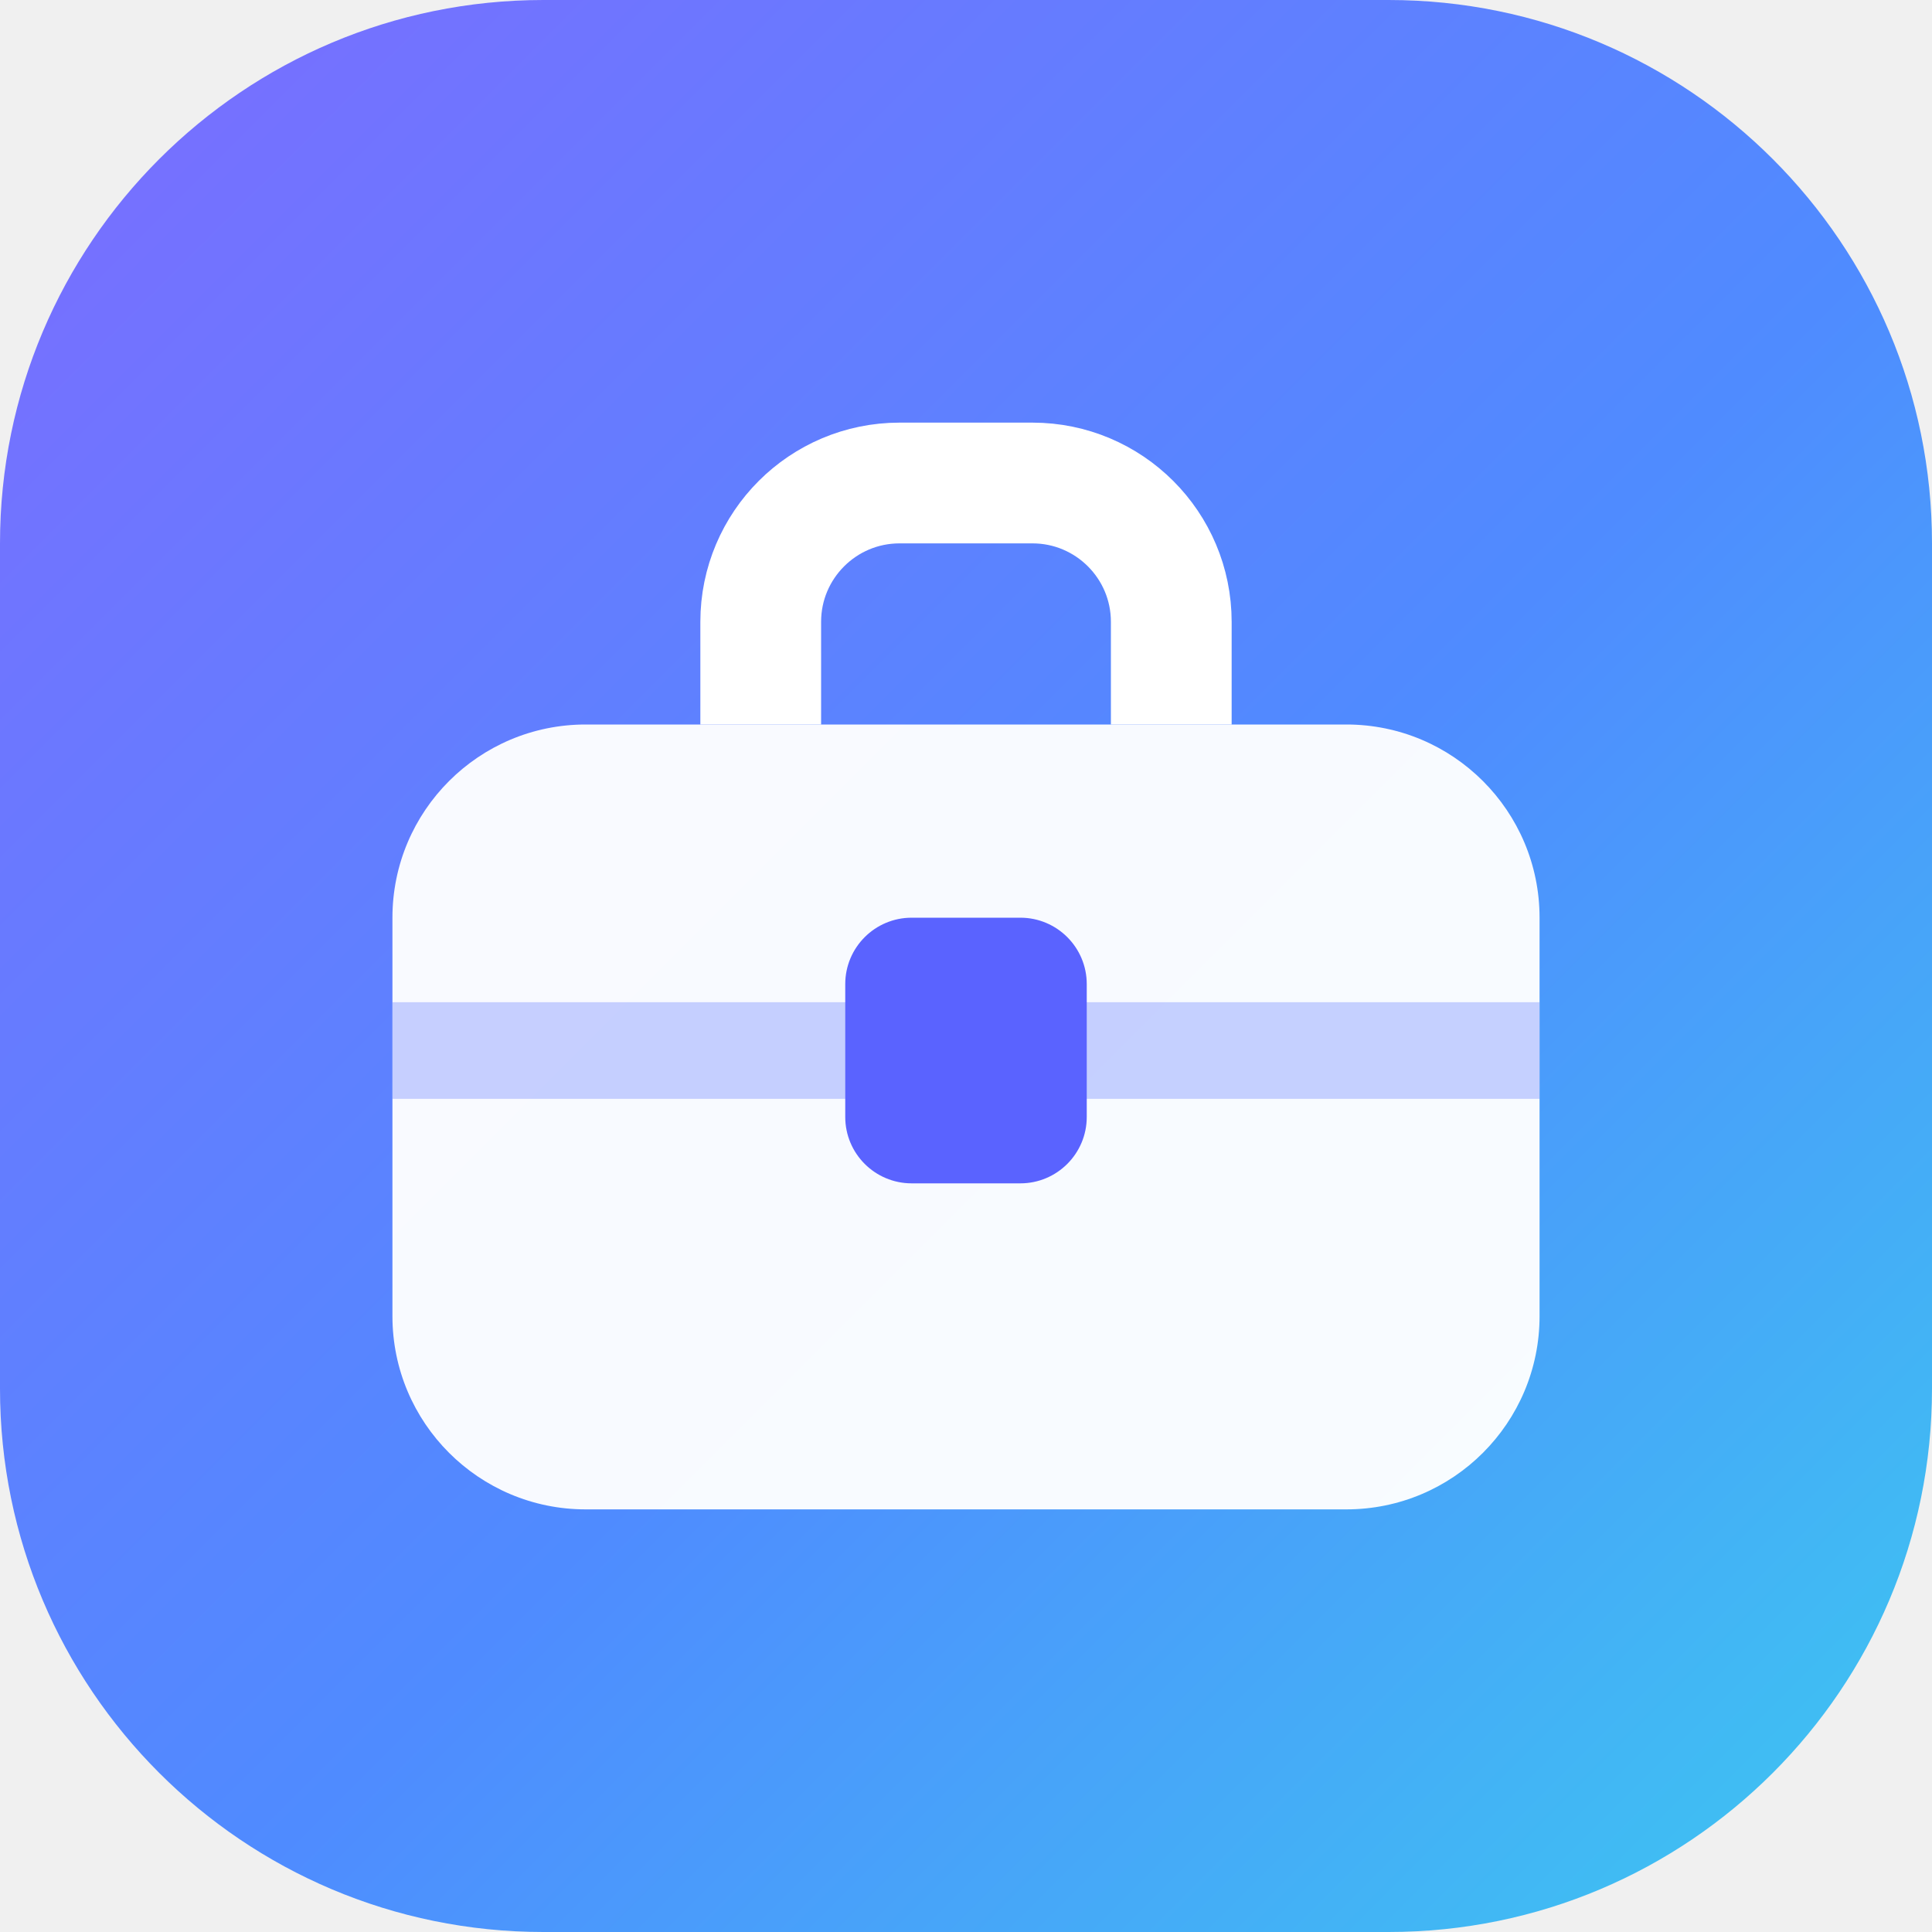
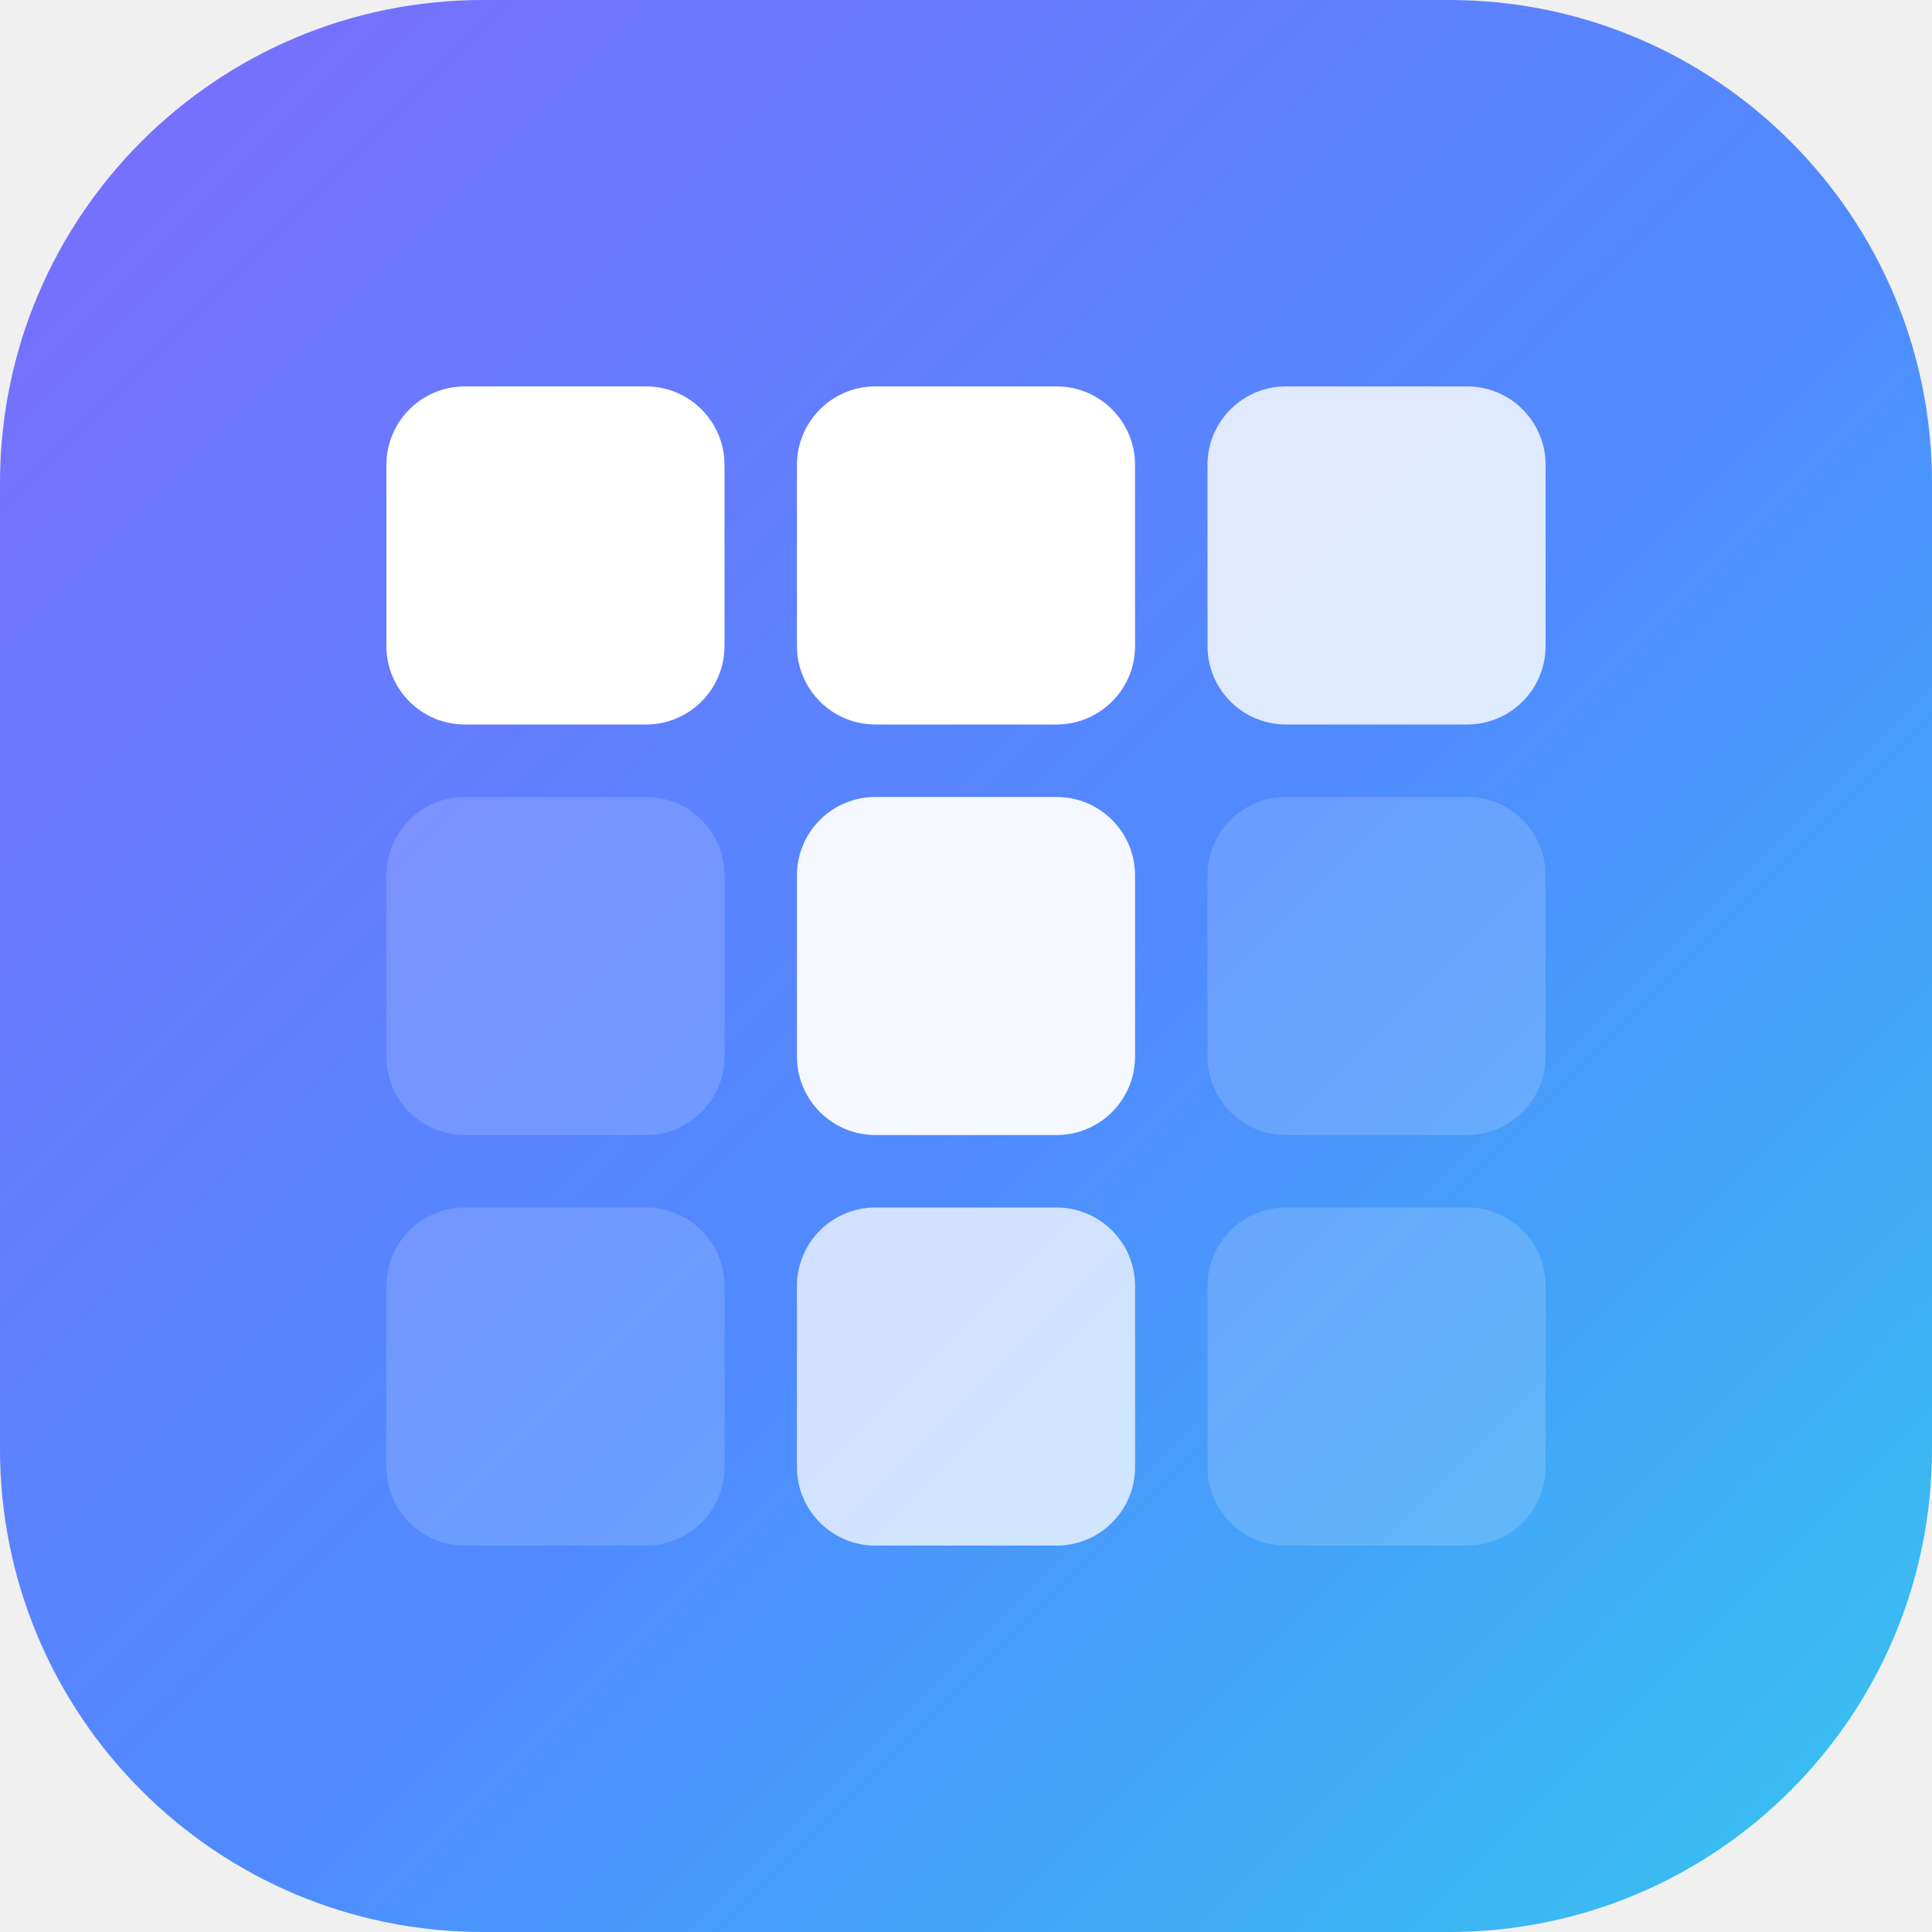
<svg xmlns="http://www.w3.org/2000/svg" viewBox="0 0 32 32" fill="none">
  <defs>
    <linearGradient id="g" x1="0" y1="0" x2="32" y2="32" gradientUnits="userSpaceOnUse">
-       <stop stop-color="#7c6cff" />
-       <stop offset=".55" stop-color="#4f8bff" />
-       <stop offset="1" stop-color="#3cc8f0" />
+       <stop offset="0" stop-color="#7c6cff" />
+       <stop offset="0.55" stop-color="#4f8bff" />
+       <stop offset="1" stop-color="#36c5ef" />
    </linearGradient>
  </defs>
-   <rect width="32" height="32" rx="9" fill="url(#g)" />
-   <path d="M12.6 12v-1.7A2.3 2.3 0 0 1 14.9 8h2.2a2.3 2.3 0 0 1 2.3 2.3V12" stroke="#fff" stroke-width="2" />
-   <rect x="6.5" y="12" width="19" height="13" rx="3.2" fill="#fff" fill-opacity=".96" />
-   <rect x="6.5" y="16.6" width="19" height="1.6" fill="#4f6bff" fill-opacity=".3" />
-   <rect x="14" y="15.2" width="4" height="4.4" rx="1.1" fill="#5a63ff" />
+   <rect width="32" height="32" rx="8" fill="url(#g)" />
+   <rect x="6.40" y="6.40" width="5.6" height="5.6" rx="1.3" fill="#fff" />
+   <rect x="13.20" y="6.40" width="5.6" height="5.6" rx="1.3" fill="#fff" />
+   <rect x="20.00" y="6.40" width="5.6" height="5.6" rx="1.3" fill="#fff" fill-opacity="0.82" />
+   <rect x="6.40" y="13.20" width="5.6" height="5.6" rx="1.3" fill="#fff" fill-opacity="0.16" />
+   <rect x="13.20" y="13.20" width="5.6" height="5.6" rx="1.3" fill="#fff" fill-opacity="0.94" />
+   <rect x="20.00" y="13.20" width="5.6" height="5.6" rx="1.3" fill="#fff" fill-opacity="0.16" />
+   <rect x="6.40" y="20.00" width="5.6" height="5.6" rx="1.3" fill="#fff" fill-opacity="0.16" />
+   <rect x="13.20" y="20.00" width="5.6" height="5.6" rx="1.3" fill="#fff" fill-opacity="0.74" />
+   <rect x="20.00" y="20.00" width="5.6" height="5.6" rx="1.3" fill="#fff" fill-opacity="0.16" />
</svg>
